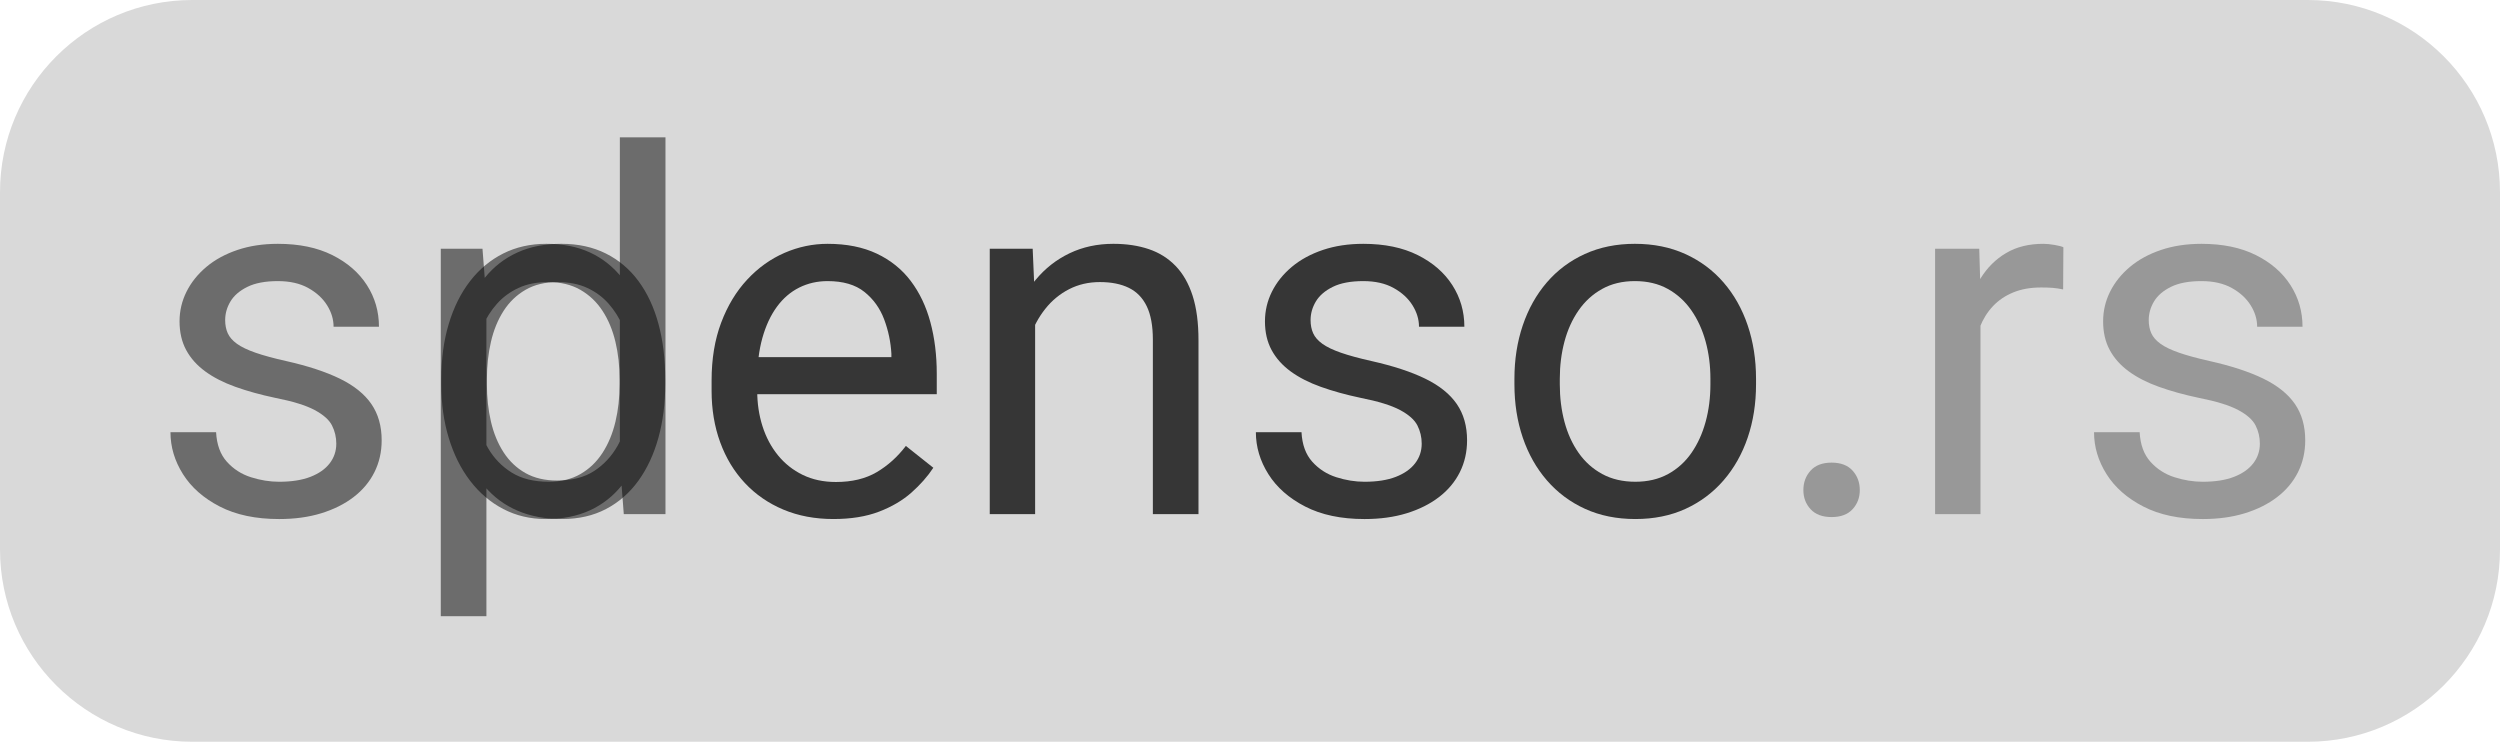
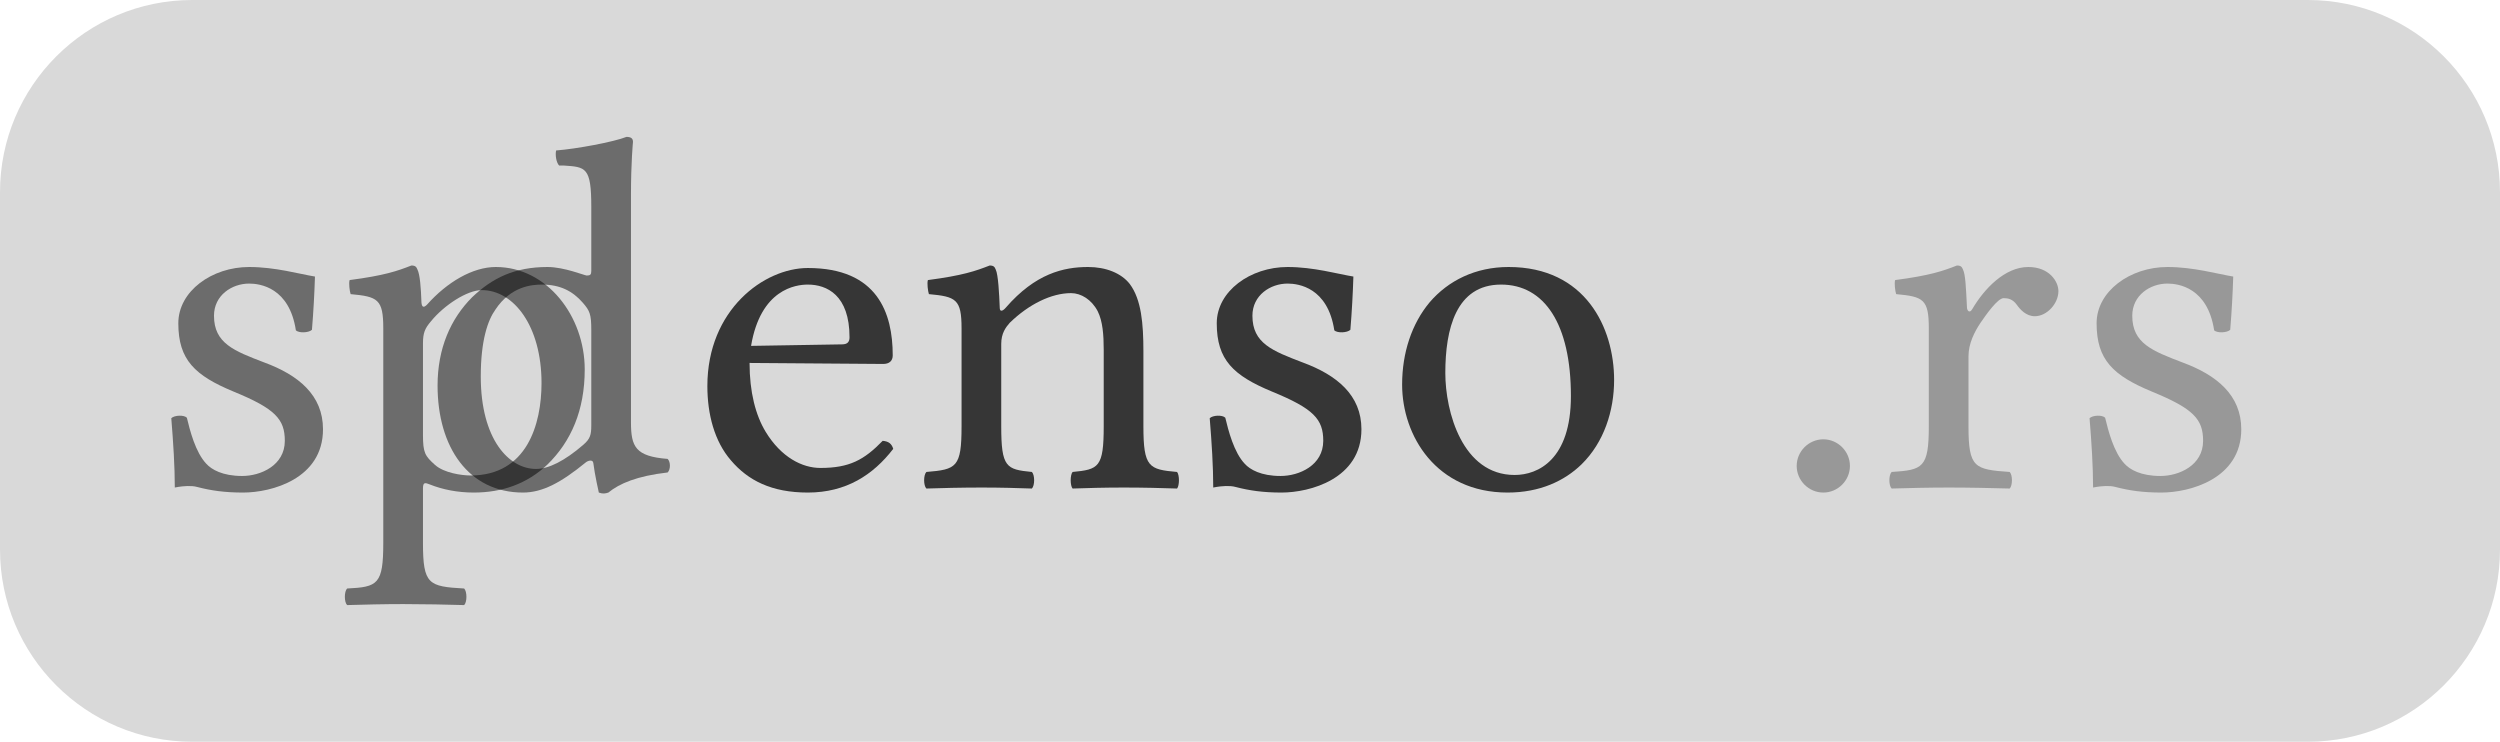
<svg xmlns="http://www.w3.org/2000/svg" xmlns:xlink="http://www.w3.org/1999/xlink" viewBox="0 0 637 189" width="637pt" height="189pt">
  <g>
    <path fill="#d9d9d9" fill-rule="nonzero" d="M 0 0m 0 49c 0 -27.062 21.938 -49 49 -49h 539c 27.062 0 49 21.938 49 49v 91c 0 27.062 -21.938 49 -49 49h -539c -27.062 0 -49 -21.938 -49 -49Z " />
  </g>
-   <g transform="matrix(1 0 0 -1 37.5 131)">
-     <use xlink:href="#g2A98D566A0FF794BBCD77ABE5D675D39" x="0" y="0" fill="#00000080" fill-rule="nonzero" />
-     <use xlink:href="#g5690B9F39466DBAE1CC3CAFBCE4363BB" x="66.062" y="0" fill="#00000080" fill-rule="nonzero" />
+   <g transform="matrix(1 0 0 -1 37.5 124.224)">
+     <use xlink:href="#g8267F32848804960996255F1906DF6D2" x="0" y="0" fill="#00000080" fill-rule="nonzero" />
+     <use xlink:href="#g8D5C0E0F528E8304C372C86B5FA6F72A" x="49.92" y="0" fill="#00000080" fill-rule="nonzero" />
  </g>
-   <g transform="matrix(1 0 0 -1 175.5 131)">
-     <use xlink:href="#g4A0EA1C2FB6B3D12DFEE380B560738CE" x="0" y="0" fill="#000000bf" fill-rule="nonzero" />
-     <use xlink:href="#g4F576E60438753490F9FC3DB31156E7A" x="67.875" y="0" fill="#000000bf" fill-rule="nonzero" />
-     <use xlink:href="#g2A98D566A0FF794BBCD77ABE5D675D39" x="138.562" y="0" fill="#000000bf" fill-rule="nonzero" />
-     <use xlink:href="#gA603FB073D0AEA3A3E92F20B78AA3806" x="204.625" y="0" fill="#000000bf" fill-rule="nonzero" />
+   <g transform="matrix(1 0 0 -1 175.5 124.224)">
+     <use xlink:href="#gFEF3B92CF883E4BBD44C53D284E07649" x="0" y="0" fill="#000000bf" fill-rule="nonzero" />
+     <use xlink:href="#gA0570385A1AD655F3110419B42097D06" x="57.216" y="0" fill="#000000bf" fill-rule="nonzero" />
+     <use xlink:href="#g8267F32848804960996255F1906DF6D2" x="126.592" y="0" fill="#000000bf" fill-rule="nonzero" />
+     <use xlink:href="#gE6D033B7B44C936C995927CCF2481ECA" x="176.512" y="0" fill="#000000bf" fill-rule="nonzero" />
  </g>
-   <g transform="matrix(1 0 0 -1 450.5 131)">
-     <use xlink:href="#g7DDE8367557B155C843915783CA8446C" x="0" y="0" fill="#0000004c" fill-rule="nonzero" />
-     <use xlink:href="#g78FED35C418ECDBB8C8FF57C06635F96" x="33.75" y="0" fill="#0000004c" fill-rule="nonzero" />
-     <use xlink:href="#g2A98D566A0FF794BBCD77ABE5D675D39" x="77.125" y="0" fill="#0000004c" fill-rule="nonzero" />
+   <g transform="matrix(1 0 0 -1 450.5 124.224)">
+     <use xlink:href="#g7D61C70FC4BD597167D900F75EE1945" x="0" y="0" fill="#0000004c" fill-rule="nonzero" />
+     <use xlink:href="#g89CD14324D4D53980B1BA076FEC0C2A1" x="28.16" y="0" fill="#0000004c" fill-rule="nonzero" />
+     <use xlink:href="#g8267F32848804960996255F1906DF6D2" x="75.776" y="0" fill="#0000004c" fill-rule="nonzero" />
  </g>
-   <g transform="matrix(1 0 0 -1 106.5 131)">
-     <use xlink:href="#g853A71157CA3B5F28882DA7E7C9B7435" x="0" y="0" fill="#00000080" fill-rule="nonzero" />
+   <g transform="matrix(1 0 0 -1 106.5 124.224)">
+     <use xlink:href="#g6366E213099901BCFC01E7707EB5B752" x="0" y="0" fill="#00000080" fill-rule="nonzero" />
  </g>
  <defs>
-     <symbol id="g2A98D566A0FF794BBCD77ABE5D675D39" overflow="visible">
-       <path d="M 0 0m 48.188 17.938q 0 2.5 -1.094 4.656q -1.094 2.156 -4.438 3.938q -3.344 1.781 -10.031 3.094q -5.625 1.188 -10.156 2.812q -4.531 1.625 -7.688 3.938q -3.156 2.312 -4.844 5.438q -1.688 3.125 -1.688 7.312q 0 4 1.781 7.562q 1.781 3.562 5.062 6.312q 3.281 2.75 7.906 4.312q 4.625 1.562 10.312 1.562q 8.125 0 13.875 -2.875q 5.75 -2.875 8.812 -7.656q 3.062 -4.781 3.062 -10.594h -11.562q 0 2.812 -1.656 5.469q -1.656 2.656 -4.812 4.406q -3.156 1.75 -7.719 1.75q -4.812 0 -7.781 -1.469q -2.969 -1.469 -4.312 -3.719q -1.344 -2.25 -1.344 -4.75q 0 -1.875 0.656 -3.344q 0.656 -1.469 2.344 -2.688q 1.688 -1.219 4.75 -2.281q 3.062 -1.062 7.812 -2.125q 8.312 -1.875 13.688 -4.5q 5.375 -2.625 8 -6.438q 2.625 -3.812 2.625 -9.25q 0 -4.438 -1.844 -8.125q -1.844 -3.688 -5.312 -6.344q -3.469 -2.656 -8.25 -4.125q -4.781 -1.469 -10.719 -1.469q -8.938 0 -15.125 3.188q -6.188 3.188 -9.375 8.25q -3.188 5.062 -3.188 10.688h 11.625q 0.25 -4.75 2.75 -7.531q 2.5 -2.781 6.125 -3.938q 3.625 -1.156 7.188 -1.156q 4.75 0 7.969 1.25q 3.219 1.25 4.906 3.438q 1.688 2.188 1.688 5Z " />
+     <symbol id="g8267F32848804960996255F1906DF6D2" overflow="visible">
+       <path d="M 0 0m 6.144 17.664c 0.512 -6.272 0.896 -12.288 0.896 -17.664c 1.28 0.256 2.56 0.384 3.2 0.384c 0.896 0 1.664 0 2.56 -0.256c 3.456 -0.896 6.912 -1.408 11.648 -1.408c 7.168 0 20.352 3.456 20.352 16.128c 0 8.704 -6.272 13.824 -14.976 17.024c -7.68 2.944 -12.8 4.864 -12.8 11.904c 0 5.248 4.608 8.192 8.96 8.192c 2.816 0 10.24 -1.024 11.904 -11.904c 0.768 -0.768 3.328 -0.64 4.096 0.128c 0.384 4.608 0.64 9.344 0.768 13.568c -3.968 0.64 -10.112 2.432 -16.768 2.432c -9.472 0 -18.048 -6.144 -18.048 -14.336c 0 -9.344 4.224 -13.312 14.08 -17.408c 10.624 -4.352 13.056 -7.04 13.056 -12.544c 0 -6.272 -6.144 -8.96 -10.88 -8.96c -4.992 0 -7.808 1.664 -9.088 3.072c -2.816 2.944 -4.224 8.576 -4.992 11.776c -0.768 0.768 -3.2 0.64 -3.968 -0.128Z " />
    </symbol>
-     <symbol id="g5690B9F39466DBAE1CC3CAFBCE4363BB" overflow="visible">
-       <path d="M 0 0m 20.375 54.625v -80.625h -11.625v 93.625h 10.625l 1 -13Z m 45.562 -20.25v -1.312q 0 -7.375 -1.75 -13.656q -1.75 -6.281 -5.094 -10.906q -3.344 -4.625 -8.219 -7.188q -4.875 -2.562 -11.188 -2.562q -6.438 0 -11.375 2.125q -4.938 2.125 -8.375 6.188q -3.438 4.062 -5.469 9.75q -2.031 5.688 -2.781 12.812v 7q 0.75 7.5 2.812 13.438q 2.062 5.938 5.469 10.156q 3.406 4.219 8.281 6.438q 4.875 2.219 11.25 2.219q 6.375 0 11.312 -2.469q 4.938 -2.469 8.312 -7.031q 3.375 -4.562 5.094 -10.906q 1.719 -6.344 1.719 -14.094Z m -11.625 -1.312v 1.312q 0 5.062 -1.062 9.531q -1.062 4.469 -3.281 7.875q -2.219 3.406 -5.656 5.375q -3.438 1.969 -8.188 1.969q -4.375 0 -7.594 -1.5q -3.219 -1.5 -5.469 -4.031q -2.25 -2.531 -3.656 -5.75q -1.406 -3.219 -2.094 -6.656v -16.188q 1.25 -4.375 3.5 -8.219q 2.25 -3.844 6 -6.188q 3.75 -2.344 9.438 -2.344q 4.688 0 8.094 1.969q 3.406 1.969 5.625 5.406q 2.219 3.438 3.281 7.906q 1.062 4.469 1.062 9.531Z " />
+     <symbol id="g8D5C0E0F528E8304C372C86B5FA6F72A" overflow="visible">
+       <path d="M 0 0m 19.968 47.104c -0.128 3.84 -0.384 7.168 -1.024 8.448c -0.256 0.64 -0.512 1.024 -1.536 1.024c -3.584 -1.408 -6.912 -2.56 -15.744 -3.712c -0.256 -0.768 0 -2.816 0.256 -3.584c 6.912 -0.64 8.32 -1.28 8.32 -8.704v -54.656c 0 -10.624 -1.408 -11.264 -9.216 -11.648c -0.768 -0.768 -0.768 -3.456 0 -4.224c 4.48 0.128 9.216 0.256 14.336 0.256c 5.12 0 11.264 -0.128 15.488 -0.256c 0.768 0.768 0.768 3.456 0 4.224c -9.088 0.512 -10.496 1.024 -10.496 11.648v 13.824c 0 1.664 0.512 1.536 1.792 1.024c 3.2 -1.28 7.04 -2.048 11.136 -2.048c 7.168 0 13.568 2.176 18.816 7.168c 6.016 5.888 9.472 13.824 9.472 24.192c 0 13.568 -9.6 26.112 -22.656 26.112c -5.888 0 -12.416 -3.84 -17.536 -9.6c -0.768 -0.768 -1.28 -0.768 -1.408 0.512Z m 2.432 -4.736c 3.328 4.096 9.216 7.936 12.928 7.936c 8.192 0 15.232 -9.216 15.232 -23.68c 0 -10.496 -3.712 -23.552 -18.048 -23.552c -2.304 0 -6.784 0.64 -9.088 2.688c -2.56 2.304 -3.072 3.072 -3.072 7.68v 23.296c 0 2.688 0.512 3.84 2.048 5.632Z " />
    </symbol>
-     <symbol id="g4A0EA1C2FB6B3D12DFEE380B560738CE" overflow="visible">
-       <path d="M 0 0m 36.875 -1.25q -7.062 0 -12.781 2.406q -5.719 2.406 -9.812 6.781q -4.094 4.375 -6.281 10.375q -2.188 6 -2.188 13.125v 2.625q 0 8.25 2.438 14.719q 2.438 6.469 6.625 10.969q 4.188 4.5 9.5 6.812q 5.312 2.312 11 2.312q 7.25 0 12.531 -2.5q 5.281 -2.5 8.656 -6.969q 3.375 -4.469 5 -10.5q 1.625 -6.031 1.625 -13.156v -5.188h -50.5v 9.438h 38.938v 0.875q -0.25 4.5 -1.844 8.75q -1.594 4.25 -5.031 7q -3.438 2.75 -9.375 2.75q -3.938 0 -7.25 -1.656q -3.312 -1.656 -5.688 -4.906q -2.375 -3.25 -3.688 -7.938q -1.312 -4.688 -1.312 -10.812v -2.625q 0 -4.812 1.344 -9.031q 1.344 -4.219 3.938 -7.406q 2.594 -3.188 6.312 -5q 3.719 -1.812 8.469 -1.812q 6.125 0 10.375 2.5q 4.25 2.5 7.438 6.688l 7 -5.562q -2.188 -3.312 -5.562 -6.312q -3.375 -3 -8.281 -4.875q -4.906 -1.875 -11.594 -1.875Z " />
+     <symbol id="gFEF3B92CF883E4BBD44C53D284E07649" overflow="visible">
+       <path d="M 0 0m 49.408 11.904c -4.736 -4.864 -8.448 -6.912 -15.872 -6.912c -4.608 0 -9.984 2.688 -13.952 9.216c -2.56 4.224 -4.096 10.112 -4.096 17.536l 34.048 -0.256c 1.536 0 2.432 0.768 2.432 2.176c 0 10.752 -3.84 22.272 -21.632 22.272c -11.136 0 -25.6 -10.624 -25.6 -30.08c 0 -7.168 1.792 -14.08 6.016 -18.944c 4.352 -5.12 10.368 -8.192 19.584 -8.192c 9.728 0 16.64 4.48 21.76 11.136c -0.384 1.28 -1.152 1.92 -2.688 2.048Z m -33.536 24.192c 2.432 14.464 11.392 15.616 14.464 15.616c 4.864 0 10.624 -2.688 10.624 -13.44c 0 -1.152 -0.512 -1.792 -1.92 -1.792Z " />
    </symbol>
-     <symbol id="g4F576E60438753490F9FC3DB31156E7A" overflow="visible">
-       <path d="M 0 0m 20.375 53.188v -53.188h -11.562v 67.625h 10.938l 0.625 -14.438Z m -2.75 -16.812l -4.812 0.188q 0.062 6.938 2.062 12.844q 2 5.906 5.625 10.281q 3.625 4.375 8.656 6.781q 5.031 2.406 11.156 2.406q 5 0 9 -1.344q 4 -1.344 6.844 -4.281q 2.844 -2.938 4.344 -7.594q 1.5 -4.656 1.5 -11.344v -44.312h -11.625v 44.438q 0 5.312 -1.562 8.531q -1.562 3.219 -4.562 4.688q -3 1.469 -7.375 1.469q -4.312 0 -7.844 -1.812q -3.531 -1.812 -6.062 -5q -2.531 -3.188 -3.938 -7.281q -1.406 -4.094 -1.406 -8.656Z " />
+     <symbol id="gA0570385A1AD655F3110419B42097D06" overflow="visible">
+       <path d="M 0 0m 23.552 45.824c -0.768 -0.896 -1.536 -1.152 -1.536 0c -0.128 3.456 -0.384 8.448 -1.024 9.728c -0.256 0.64 -0.512 1.024 -1.536 1.024c -3.584 -1.408 -6.912 -2.56 -15.744 -3.712c -0.256 -0.768 0 -2.816 0.256 -3.584c 6.912 -0.64 8.32 -1.28 8.32 -8.704v -24.96c 0 -10.496 -1.28 -11.008 -8.96 -11.648c -0.768 -0.768 -0.768 -3.456 0 -4.224c 3.84 0.128 8.96 0.256 14.08 0.256c 5.12 0 8.96 -0.128 12.8 -0.256c 0.768 0.768 0.768 3.456 0 4.224c -6.528 0.64 -7.808 1.152 -7.808 11.648v 20.992c 0 2.688 1.152 4.224 2.176 5.376c 4.864 4.736 10.624 7.552 15.616 7.552c 2.56 0 5.248 -1.664 6.784 -4.608c 1.28 -2.56 1.536 -6.016 1.536 -9.856v -19.456c 0 -10.496 -1.28 -11.008 -7.936 -11.648c -0.64 -0.768 -0.64 -3.456 0 -4.224c 3.84 0.128 7.936 0.256 13.056 0.256c 5.12 0 9.728 -0.128 13.568 -0.256c 0.64 0.768 0.64 3.456 0 4.224c -7.168 0.64 -8.576 1.152 -8.576 11.648v 19.072c 0 7.04 -0.512 13.184 -3.456 17.152c -2.176 2.816 -6.144 4.352 -10.624 4.352c -6.272 0 -13.44 -1.664 -20.992 -10.368Z " />
    </symbol>
-     <symbol id="gA603FB073D0AEA3A3E92F20B78AA3806" overflow="visible">
-       <path d="M 0 0m 5.75 33.062v 1.438q 0 7.312 2.125 13.594q 2.125 6.281 6.125 10.938q 4 4.656 9.688 7.25q 5.688 2.594 12.75 2.594q 7.125 0 12.844 -2.594q 5.719 -2.594 9.75 -7.25q 4.031 -4.656 6.156 -10.938q 2.125 -6.281 2.125 -13.594v -1.438q 0 -7.312 -2.125 -13.562q -2.125 -6.25 -6.156 -10.906q -4.031 -4.656 -9.688 -7.25q -5.656 -2.594 -12.781 -2.594q -7.125 0 -12.812 2.594q -5.688 2.594 -9.719 7.25q -4.031 4.656 -6.156 10.906q -2.125 6.25 -2.125 13.562Z m 11.562 1.438v -1.438q 0 -5.062 1.188 -9.531q 1.188 -4.469 3.594 -7.906q 2.406 -3.438 6.031 -5.406q 3.625 -1.969 8.438 -1.969q 4.75 0 8.344 1.969q 3.594 1.969 5.969 5.406q 2.375 3.438 3.594 7.906q 1.219 4.469 1.219 9.531v 1.438q 0 5 -1.219 9.469q -1.219 4.469 -3.625 7.938q -2.406 3.469 -6 5.469q -3.594 2 -8.406 2q -4.75 0 -8.344 -2q -3.594 -2 -6 -5.469q -2.406 -3.469 -3.594 -7.938q -1.188 -4.469 -1.188 -9.469Z " />
+     <symbol id="gE6D033B7B44C936C995927CCF2481ECA" overflow="visible">
+       <path d="M 0 0m 5.248 26.24c 0 -13.056 8.704 -27.52 26.88 -27.52c 8.192 0 14.464 2.944 18.816 7.168c 5.76 5.632 8.32 13.696 8.32 21.504c 0 13.312 -7.296 28.8 -26.88 28.8c -8.448 0 -15.36 -3.456 -20.096 -8.96c -4.608 -5.504 -7.04 -12.928 -7.04 -20.992Z m 25.216 25.472c 11.008 0 17.792 -9.984 17.792 -28.416c 0 -16.128 -8.32 -20.096 -14.336 -20.096c -13.312 0 -17.664 16.128 -17.664 25.984c 0 11.136 2.688 22.528 14.208 22.528Z " />
    </symbol>
-     <symbol id="g7DDE8367557B155C843915783CA8446C" overflow="visible">
-       <path d="M 0 0m 9 6.125q 0 2.938 1.844 4.969q 1.844 2.031 5.344 2.031q 3.5 0 5.344 -2.031q 1.844 -2.031 1.844 -4.969q 0 -2.875 -1.844 -4.875q -1.844 -2 -5.344 -2q -3.5 0 -5.344 2q -1.844 2 -1.844 4.875Z " />
+     <symbol id="g7D61C70FC4BD597167D900F75EE1945" overflow="visible">
+       <path d="M 0 0m 7.296 5.504c 0 -3.712 3.072 -6.784 6.784 -6.784c 3.712 0 6.784 3.072 6.784 6.784c 0 3.712 -3.072 6.784 -6.784 6.784c -3.712 0 -6.784 -3.072 -6.784 -6.784Z " />
    </symbol>
-     <symbol id="g78FED35C418ECDBB8C8FF57C06635F96" overflow="visible">
-       <path d="M 0 0m 20.375 57v -57h -11.562v 67.625h 11.25l 0.312 -10.625Z m 21.125 11l -0.062 -10.75q -1.438 0.312 -2.719 0.406q -1.281 0.094 -2.906 0.094q -4 0 -7.062 -1.25q -3.062 -1.25 -5.188 -3.5q -2.125 -2.25 -3.344 -5.344q -1.219 -3.094 -1.594 -6.781l -3.25 -1.875q 0 6.125 1.219 11.5q 1.219 5.375 3.781 9.531q 2.562 4.156 6.531 6.5q 3.969 2.344 9.469 2.344q 1.25 0 2.875 -0.281q 1.625 -0.281 2.25 -0.594Z " />
+     <symbol id="g89CD14324D4D53980B1BA076FEC0C2A1" overflow="visible">
+       <path d="M 0 0m 22.528 45.824c -0.256 5.12 -0.384 8.448 -1.024 9.728c -0.256 0.64 -0.512 1.024 -1.536 1.024c -3.584 -1.408 -6.912 -2.56 -15.744 -3.712c -0.256 -0.768 0 -2.816 0.256 -3.584c 6.912 -0.64 8.32 -1.28 8.32 -8.704v -24.96c 0 -10.624 -1.536 -11.136 -9.472 -11.648c -0.768 -0.768 -0.768 -3.456 0 -4.224c 4.48 0.128 9.472 0.256 14.592 0.256c 5.12 0 11.008 -0.128 15.488 -0.256c 0.768 0.768 0.768 3.456 0 4.224c -8.96 0.64 -10.496 1.024 -10.496 11.648v 17.792c 0 3.328 1.536 6.272 3.072 8.576c 1.408 2.048 4.352 6.272 5.888 6.272c 1.152 0 2.304 -0.256 3.328 -1.664c 0.896 -1.28 2.432 -2.944 4.608 -2.944c 3.072 0 6.016 3.2 6.016 6.4c 0 2.432 -2.304 6.144 -7.68 6.144c -6.016 0 -11.264 -5.632 -14.208 -10.624c -0.768 -1.408 -1.408 -0.384 -1.408 0.256Z " />
    </symbol>
-     <symbol id="g853A71157CA3B5F28882DA7E7C9B7435" overflow="visible">
-       <path d="M 0 0m 51.438 13.125v 82.875h 11.625v -96h -10.625l -1 13.125Z m -45.5 19.938v 1.312q 0 7.75 1.906 14.094q 1.906 6.344 5.438 10.906q 3.531 4.562 8.438 7.031q 4.906 2.469 10.969 2.469q 6.375 0 11.156 -2.219q 4.781 -2.219 8.125 -6.438q 3.344 -4.219 5.281 -10.156q 1.938 -5.938 2.688 -13.438v -5.75q -0.688 -7.438 -2.656 -13.375q -1.969 -5.938 -5.312 -10.125q -3.344 -4.188 -8.156 -6.406q -4.812 -2.219 -11.25 -2.219q -5.938 0 -10.844 2.562q -4.906 2.562 -8.438 7.188q -3.531 4.625 -5.438 10.906q -1.906 6.281 -1.906 13.656Z m 11.625 1.312v -1.312q 0 -5.062 1.031 -9.5q 1.031 -4.438 3.219 -7.812q 2.188 -3.375 5.562 -5.281q 3.375 -1.906 8.062 -1.906q 5.75 0 9.469 2.438q 3.719 2.438 5.969 6.438q 2.25 4 3.5 8.688v 15.062q -0.75 3.438 -2.156 6.656q -1.406 3.219 -3.625 5.75q -2.219 2.531 -5.438 4.031q -3.219 1.5 -7.594 1.5q -4.75 0 -8.156 -1.969q -3.406 -1.969 -5.594 -5.375q -2.188 -3.406 -3.219 -7.875q -1.031 -4.469 -1.031 -9.531Z " />
+     <symbol id="g6366E213099901BCFC01E7707EB5B752" overflow="visible">
+       <path d="M 0 0m 42.752 6.4c 0.64 0.512 1.792 0.768 1.92 -0.128c 0.384 -3.072 1.408 -7.552 1.408 -7.552c 1.024 -0.384 1.664 -0.256 2.432 0c 2.816 2.304 7.296 4.224 15.104 5.12c 0.768 0.768 0.768 2.688 0 3.456c -8.192 0.64 -9.344 3.072 -9.344 9.344v 57.984c 0 8.32 0.512 13.44 0.512 13.44c 0 0.896 -0.512 1.28 -1.664 1.28c -3.2 -1.28 -12.8 -3.072 -17.92 -3.456c -0.256 -1.024 0 -3.072 0.768 -3.84c 0.384 0 0.768 0 1.152 0c 5.632 -0.384 7.04 -0.384 7.04 -10.496v -16.384c 0 -0.896 -0.256 -1.152 -1.152 -1.152c -0.512 0 -5.76 2.176 -9.984 2.176c -8.448 0 -14.08 -2.816 -19.2 -7.68c -5.504 -5.504 -8.832 -13.056 -8.832 -22.528c 0 -15.744 7.936 -27.264 21.76 -27.264c 4.992 0 9.728 2.56 16 7.68Z m 1.408 9.472c 0 -2.432 -0.256 -3.456 -2.048 -4.992c -4.736 -4.096 -8.832 -6.144 -12.032 -6.144c -6.912 0 -14.08 7.552 -14.08 23.552c 0 9.216 1.792 14.336 3.712 17.024c 3.968 6.016 9.344 6.4 11.904 6.4c 4.608 0 7.808 -1.664 10.368 -4.608c 1.792 -2.048 2.176 -2.944 2.176 -6.912Z " />
    </symbol>
  </defs>
</svg>
